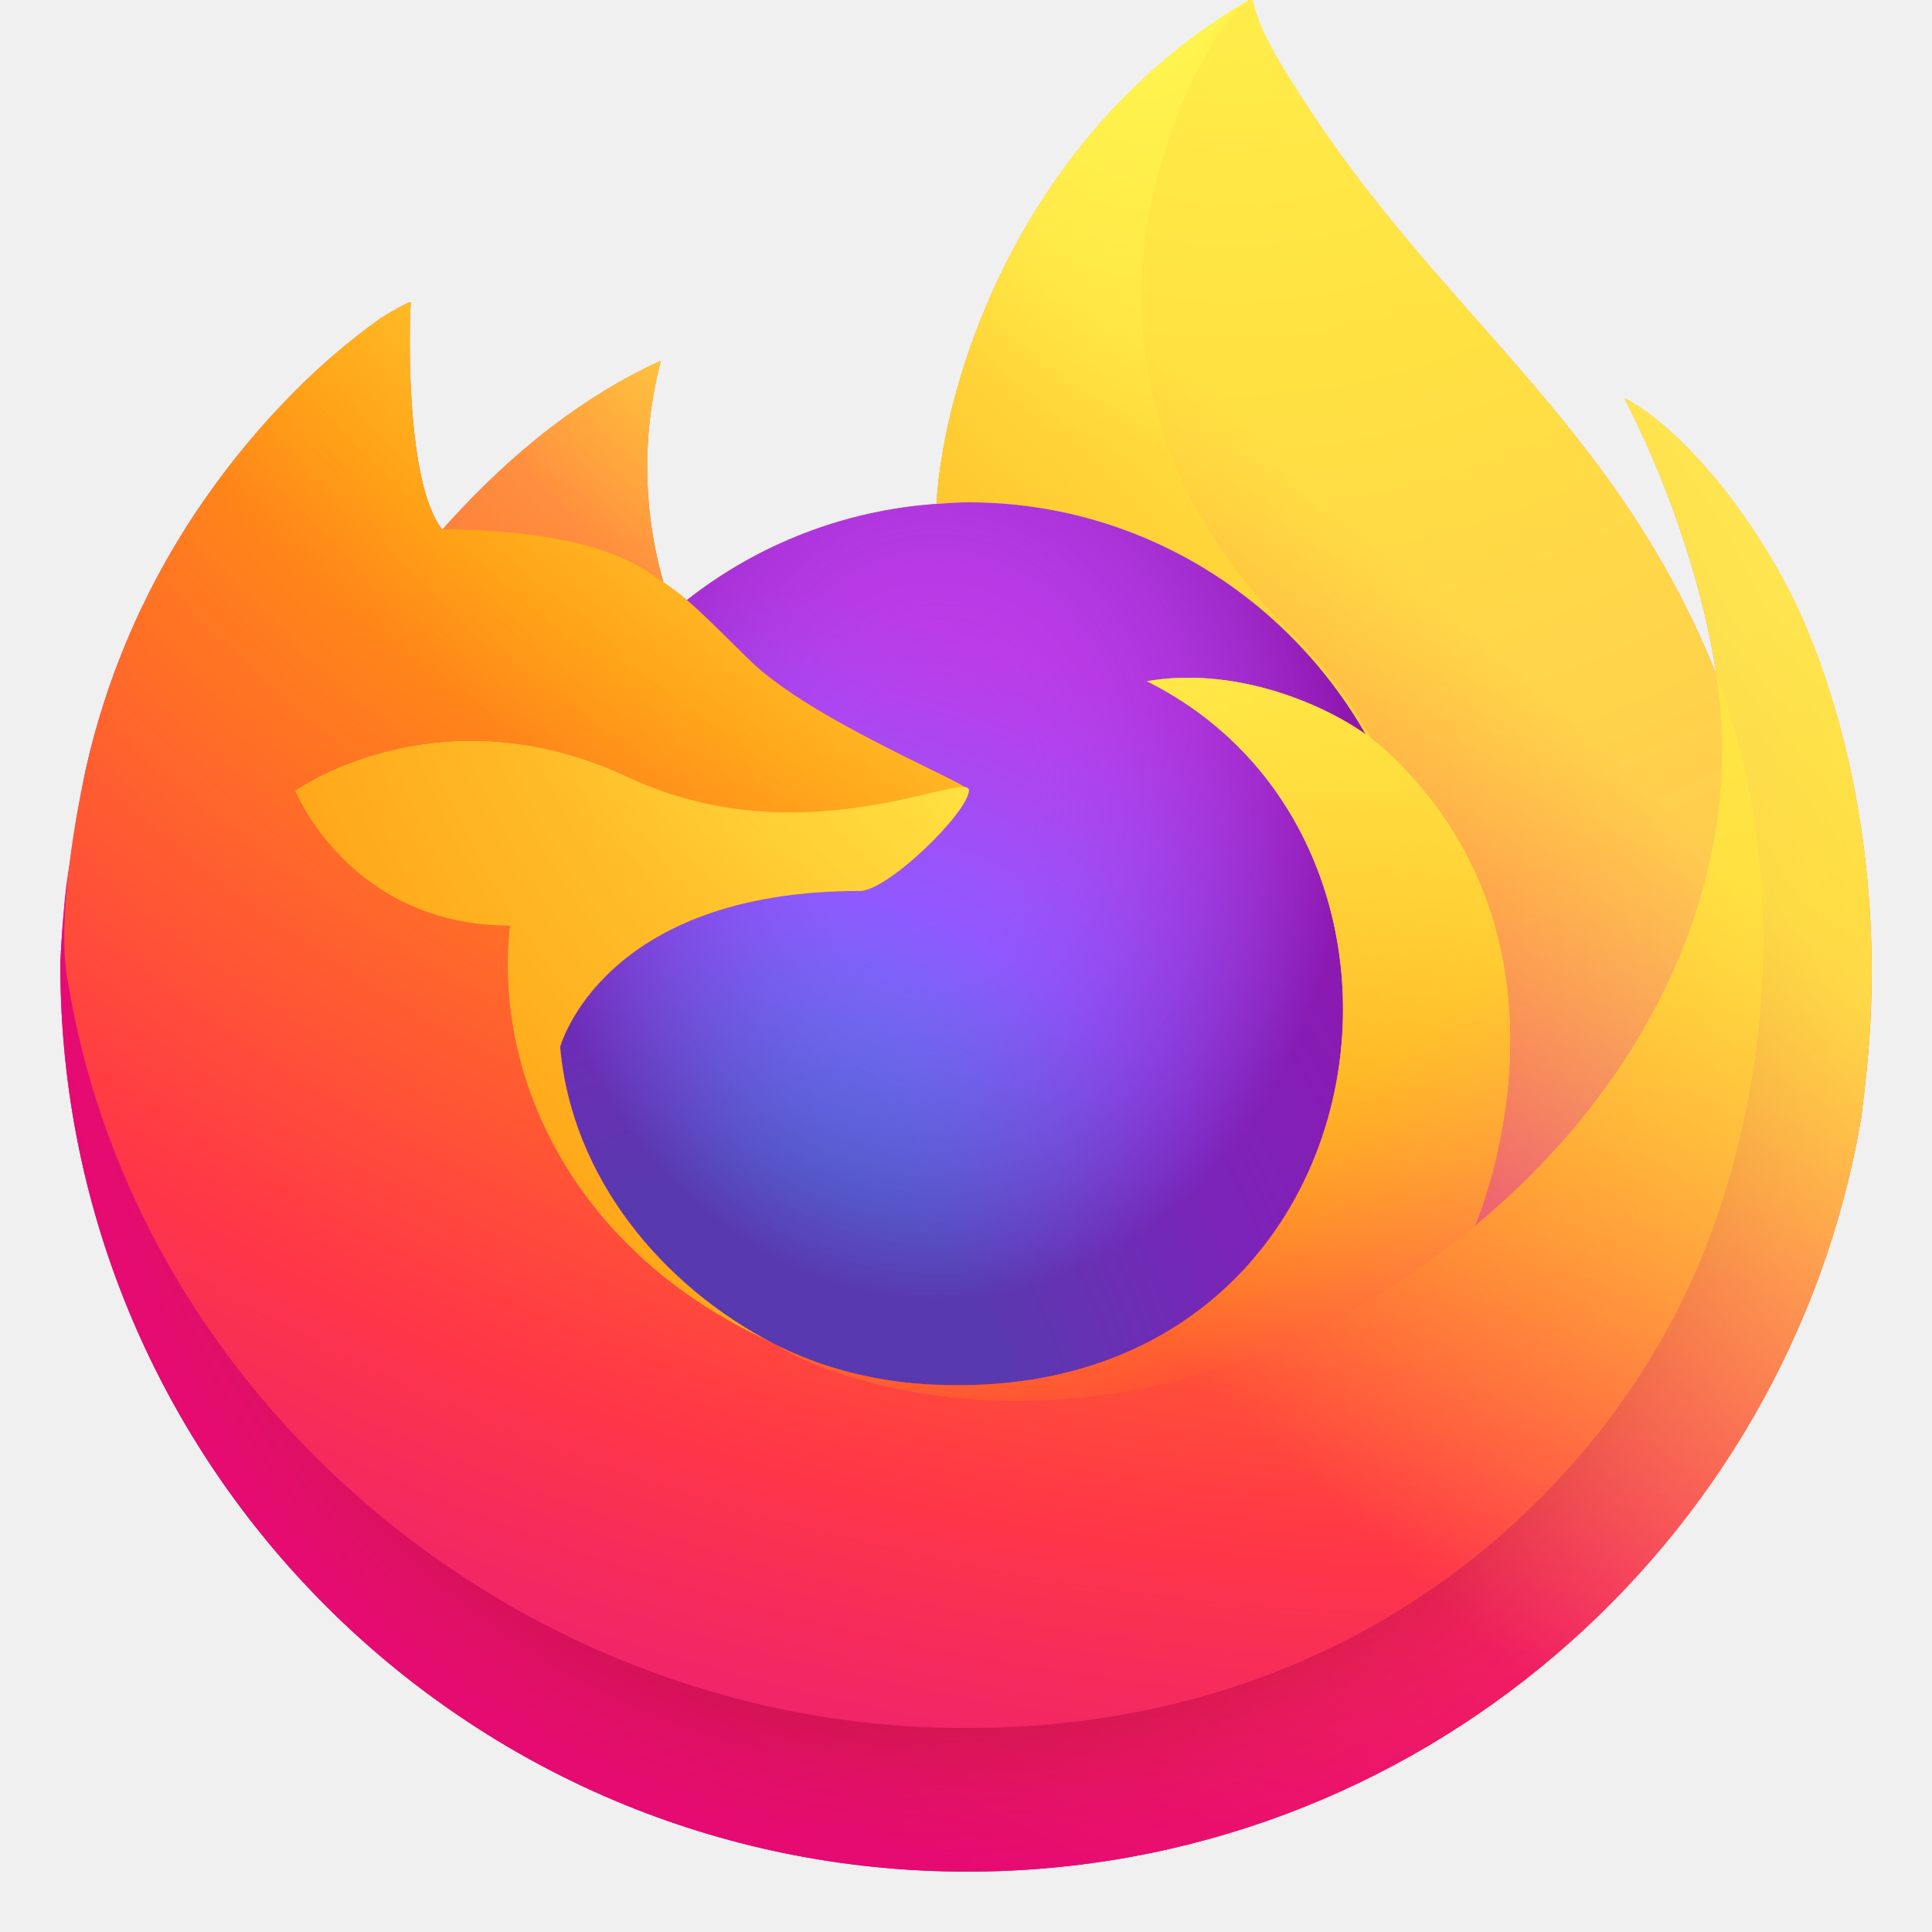
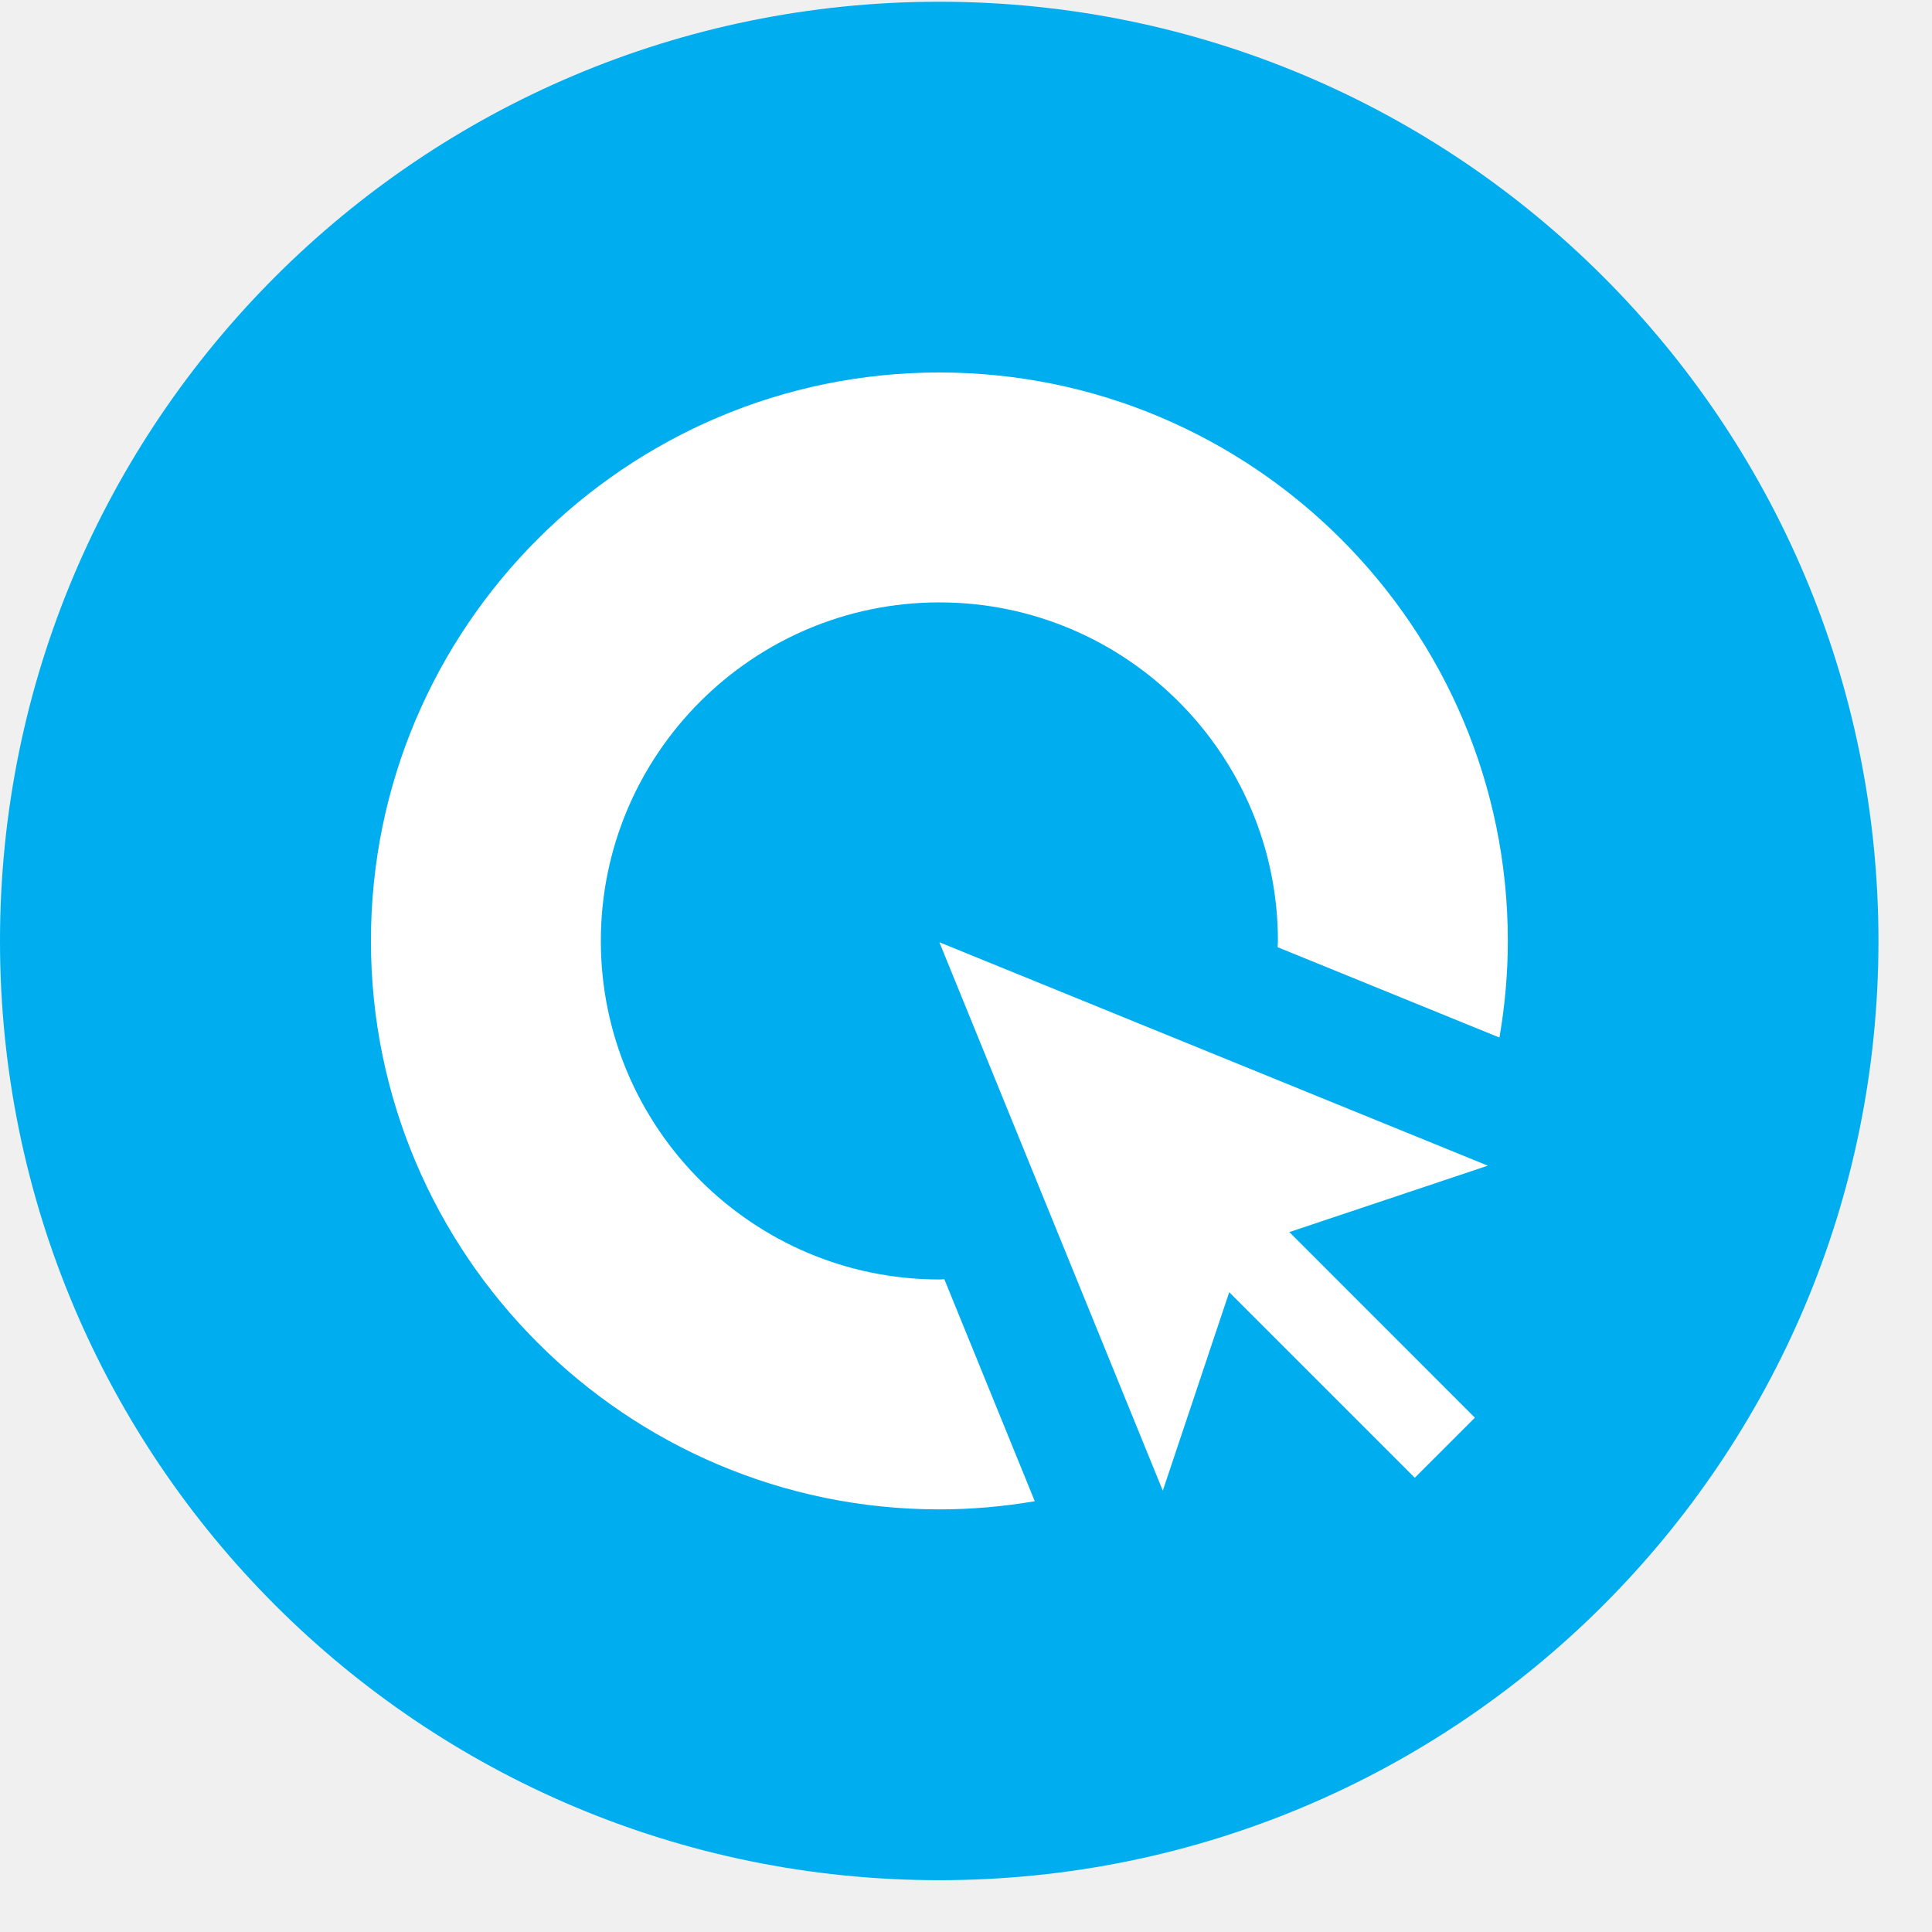
- <svg xmlns="http://www.w3.org/2000/svg" viewBox="0 0 512 512">
-   <defs>
-     <radialGradient id="b" cx="87.4%" cy="-12.9%" r="128%" gradientTransform="matrix(.8 0 0 1 .178 .129)">
-       <stop offset=".13" stop-color="#ffbd4f" />
-       <stop offset=".28" stop-color="#ff980e" />
-       <stop offset=".47" stop-color="#ff3750" />
-       <stop offset=".78" stop-color="#eb0878" />
-       <stop offset=".86" stop-color="#e50080" />
-     </radialGradient>
-     <radialGradient id="c" cx="49%" cy="40%" r="128%" gradientTransform="matrix(.82 0 0 1 .088 0)">
-       <stop offset=".3" stop-color="#960e18" />
-       <stop offset=".35" stop-color="#b11927" stop-opacity=".74" />
-       <stop offset=".43" stop-color="#db293d" stop-opacity=".34" />
-       <stop offset=".5" stop-color="#f5334b" stop-opacity=".09" />
-       <stop offset=".53" stop-color="#ff3750" stop-opacity="0" />
-     </radialGradient>
-     <radialGradient id="d" cx="48%" cy="-12%" r="140%">
-       <stop offset=".13" stop-color="#fff44f" />
-       <stop offset=".53" stop-color="#ff980e" />
-     </radialGradient>
-     <radialGradient id="e" cx="22.76%" cy="110.11%" r="100%">
-       <stop offset=".35" stop-color="#3a8ee6" />
-       <stop offset=".67" stop-color="#9059ff" />
-       <stop offset="1" stop-color="#c139e6" />
-     </radialGradient>
-     <radialGradient id="f" cx="52%" cy="33%" r="59%" gradientTransform="scale(.9 1)">
-       <stop offset=".21" stop-color="#9059ff" stop-opacity="0" />
-       <stop offset=".97" stop-color="#6e008b" stop-opacity=".6" />
-     </radialGradient>
-     <radialGradient id="g" cx="210%" cy="-100%" r="290%">
-       <stop offset=".1" stop-color="#ffe226" />
-       <stop offset=".79" stop-color="#ff7139" />
-     </radialGradient>
-     <radialGradient id="h" cx="84%" cy="-41%" r="180%">
-       <stop offset=".11" stop-color="#fff44f" />
-       <stop offset=".46" stop-color="#ff980e" />
-       <stop offset=".72" stop-color="#ff3647" />
-       <stop offset=".9" stop-color="#e31587" />
-     </radialGradient>
-     <radialGradient id="i" cx="16.1%" cy="-18.6%" r="348.8%" gradientTransform="matrix(.10453 .46743 -.99452 .04913 -.046 -.255)">
-       <stop offset="0" stop-color="#fff44f" />
-       <stop offset=".3" stop-color="#ff980e" />
-       <stop offset=".57" stop-color="#ff3647" />
-       <stop offset=".74" stop-color="#e31587" />
-     </radialGradient>
-     <radialGradient id="j" cx="18.9%" cy="-42.5%" r="238.4%">
-       <stop offset=".14" stop-color="#fff44f" />
-       <stop offset=".48" stop-color="#ff980e" />
-       <stop offset=".66" stop-color="#ff3647" />
-       <stop offset=".9" stop-color="#e31587" />
-     </radialGradient>
-     <radialGradient id="k" cx="159.3%" cy="-44.72%" r="313.1%">
-       <stop offset=".09" stop-color="#fff44f" />
-       <stop offset=".63" stop-color="#ff980e" />
-     </radialGradient>
-     <linearGradient id="a" x1="87.25%" y1="15.5%" x2="9.4%" y2="93.1%">
-       <stop offset=".05" stop-color="#fff44f" />
-       <stop offset=".37" stop-color="#ff980e" />
-       <stop offset=".53" stop-color="#ff3647" />
-       <stop offset=".7" stop-color="#e31587" />
-     </linearGradient>
-     <linearGradient id="l" x1="80%" y1="14%" x2="18%" y2="84%">
-       <stop offset=".17" stop-color="#fff44f" stop-opacity=".8" />
-       <stop offset=".6" stop-color="#fff44f" stop-opacity="0" />
-     </linearGradient>
-   </defs>
-   <path d="M478.711 166.353c-10.445-25.124-31.6-52.248-48.212-60.821 13.52 26.505 21.345 53.093 24.335 72.936 0 .039.015.136.047.4C427.706 111.135 381.627 83.823 344 24.355c-1.9-3.007-3.805-6.022-5.661-9.2a73.716 73.716 0 01-2.646-4.972A43.7 43.7 0 01332.1.677a.626.626 0 00-.546-.644.818.818 0 00-.451 0c-.034.012-.084.051-.12.065-.053.021-.12.069-.176.1.027-.036.083-.117.1-.136-60.37 35.356-80.85 100.761-82.732 133.484a120.249 120.249 0 00-66.142 25.488 71.355 71.355 0 00-6.225-4.7 111.338 111.338 0 01-.674-58.732c-24.688 11.241-43.89 29.01-57.85 44.7h-.111c-9.527-12.067-8.855-51.873-8.312-60.184-.114-.515-7.107 3.63-8.023 4.255a175.073 175.073 0 00-23.486 20.12 210.478 210.478 0 00-22.442 26.913c0 .012-.007.026-.011.038 0-.013.007-.026.011-.038a202.838 202.838 0 00-32.247 72.805c-.115.521-.212 1.061-.324 1.586-.452 2.116-2.08 12.7-2.365 15-.022.177-.032.347-.053.524a229.066 229.066 0 00-3.9 33.157c0 .41-.025.816-.025 1.227C16 388.418 123.6 496 256.324 496c118.865 0 217.56-86.288 236.882-199.63.407-3.076.733-6.168 1.092-9.271 4.777-41.21-.53-84.525-15.587-120.746zM201.716 354.447c1.124.537 2.18 1.124 3.334 1.639.048.033.114.07.163.1a126.191 126.191 0 01-3.497-1.739zm55.053-144.93zm198.131-30.59l-.032-.233c.012.085.027.174.04.259z" fill="url(#a)" />
-   <path d="M478.711 166.353c-10.445-25.124-31.6-52.248-48.212-60.821 13.52 26.505 21.345 53.093 24.335 72.936 0-.058.011.048.036.226.012.085.027.174.04.259 22.675 61.47 10.322 123.978-7.479 162.175-27.539 59.1-94.215 119.67-198.576 116.716C136.1 454.651 36.766 370.988 18.223 261.41c-3.379-17.28 0-26.054 1.7-40.084-2.071 10.816-2.86 13.94-3.9 33.157 0 .41-.025.816-.025 1.227C16 388.418 123.6 496 256.324 496c118.865 0 217.56-86.288 236.882-199.63.407-3.076.733-6.168 1.092-9.271 4.777-41.21-.53-84.525-15.587-120.746z" fill="url(#b)" />
-   <path d="M478.711 166.353c-10.445-25.124-31.6-52.248-48.212-60.821 13.52 26.505 21.345 53.093 24.335 72.936 0-.058.011.048.036.226.012.085.027.174.04.259 22.675 61.47 10.322 123.978-7.479 162.175-27.539 59.1-94.215 119.67-198.576 116.716C136.1 454.651 36.766 370.988 18.223 261.41c-3.379-17.28 0-26.054 1.7-40.084-2.071 10.816-2.86 13.94-3.9 33.157 0 .41-.025.816-.025 1.227C16 388.418 123.6 496 256.324 496c118.865 0 217.56-86.288 236.882-199.63.407-3.076.733-6.168 1.092-9.271 4.777-41.21-.53-84.525-15.587-120.746z" fill="url(#c)" />
-   <path d="M361.922 194.6c.524.368 1 .734 1.493 1.1a130.706 130.706 0 00-22.31-29.112C266.4 91.892 321.516 4.626 330.811.194c.027-.036.083-.117.1-.136-60.37 35.356-80.85 100.761-82.732 133.484 2.8-.194 5.592-.429 8.442-.429 45.051 0 84.289 24.77 105.301 61.487z" fill="url(#d)" />
-   <path d="M256.772 209.514c-.393 5.978-21.514 26.593-28.9 26.593-68.339 0-79.432 41.335-79.432 41.335 3.027 34.81 27.261 63.475 56.611 78.643 1.339.692 2.694 1.317 4.05 1.935a132.768 132.768 0 007.059 2.886 106.743 106.743 0 0031.271 6.031c119.78 5.618 142.986-143.194 56.545-186.408 22.137-3.85 45.115 5.053 57.947 14.067-21.012-36.714-60.25-61.484-105.3-61.484-2.85 0-5.641.235-8.442.429a120.249 120.249 0 00-66.142 25.488c3.664 3.1 7.8 7.244 16.514 15.828 16.302 16.067 58.13 32.705 58.219 34.657z" fill="url(#e)" />
-   <path d="M256.772 209.514c-.393 5.978-21.514 26.593-28.9 26.593-68.339 0-79.432 41.335-79.432 41.335 3.027 34.81 27.261 63.475 56.611 78.643 1.339.692 2.694 1.317 4.05 1.935a132.768 132.768 0 007.059 2.886 106.743 106.743 0 0031.271 6.031c119.78 5.618 142.986-143.194 56.545-186.408 22.137-3.85 45.115 5.053 57.947 14.067-21.012-36.714-60.25-61.484-105.3-61.484-2.85 0-5.641.235-8.442.429a120.249 120.249 0 00-66.142 25.488c3.664 3.1 7.8 7.244 16.514 15.828 16.302 16.067 58.13 32.705 58.219 34.657z" fill="url(#f)" />
-   <path d="M170.829 151.036a244.042 244.042 0 014.981 3.3 111.338 111.338 0 01-.674-58.732c-24.688 11.241-43.89 29.01-57.85 44.7 1.155-.033 36.014-.66 53.543 10.732z" fill="url(#g)" />
-   <path d="M18.223 261.41C36.766 370.988 136.1 454.651 248.855 457.844c104.361 2.954 171.037-57.62 198.576-116.716 17.8-38.2 30.154-100.7 7.479-162.175l-.008-.026-.032-.233c-.025-.178-.04-.284-.036-.226 0 .039.015.136.047.4 8.524 55.661-19.79 109.584-64.051 146.044l-.133.313c-86.245 70.223-168.774 42.368-185.484 30.966a144.108 144.108 0 01-3.5-1.743c-50.282-24.029-71.054-69.838-66.6-109.124-42.457 0-56.934-35.809-56.934-35.809s38.119-27.179 88.358-3.541c46.53 21.893 90.228 3.543 90.233 3.541-.089-1.952-41.917-18.59-58.223-34.656-8.713-8.584-12.85-12.723-16.514-15.828a71.355 71.355 0 00-6.225-4.7 282.929 282.929 0 00-4.981-3.3c-17.528-11.392-52.388-10.765-53.543-10.735h-.111c-9.527-12.067-8.855-51.873-8.312-60.184-.114-.515-7.107 3.63-8.023 4.255a175.073 175.073 0 00-23.486 20.12 210.478 210.478 0 00-22.442 26.919c0 .012-.007.026-.011.038 0-.013.007-.026.011-.038a202.838 202.838 0 00-32.247 72.805c-.115.521-8.65 37.842-4.44 57.199z" fill="url(#h)" />
-   <path d="M341.105 166.587a130.706 130.706 0 0122.31 29.112c1.323.994 2.559 1.985 3.608 2.952 54.482 50.2 25.936 121.2 23.807 126.26 44.261-36.46 72.575-90.383 64.051-146.044C427.706 111.135 381.627 83.823 344 24.355c-1.9-3.007-3.805-6.022-5.661-9.2a73.716 73.716 0 01-2.646-4.972A43.7 43.7 0 01332.1.677a.626.626 0 00-.546-.644.818.818 0 00-.451 0c-.034.012-.084.051-.12.065-.053.021-.12.069-.176.1-9.291 4.428-64.407 91.694 10.298 166.389z" fill="url(#i)" />
-   <path d="M367.023 198.651c-1.049-.967-2.285-1.958-3.608-2.952-.489-.368-.969-.734-1.493-1.1-12.832-9.014-35.81-17.917-57.947-14.067 86.441 43.214 63.235 192.026-56.545 186.408a106.743 106.743 0 01-31.271-6.031 134.51 134.51 0 01-7.059-2.886c-1.356-.618-2.711-1.243-4.05-1.935.048.033.114.07.163.1 16.71 11.4 99.239 39.257 185.484-30.966l.133-.313c2.129-5.054 30.675-76.057-23.807-126.258z" fill="url(#j)" />
-   <path d="M148.439 277.443s11.093-41.335 79.432-41.335c7.388 0 28.509-20.615 28.9-26.593s-43.7 18.352-90.233-3.541c-50.239-23.638-88.358 3.541-88.358 3.541s14.477 35.809 56.934 35.809c-4.453 39.286 16.319 85.1 66.6 109.124 1.124.537 2.18 1.124 3.334 1.639-29.348-15.169-53.582-43.834-56.609-78.644z" fill="url(#k)" />
-   <path d="M478.711 166.353c-10.445-25.124-31.6-52.248-48.212-60.821 13.52 26.505 21.345 53.093 24.335 72.936 0 .039.015.136.047.4C427.706 111.135 381.627 83.823 344 24.355c-1.9-3.007-3.805-6.022-5.661-9.2a73.716 73.716 0 01-2.646-4.972A43.7 43.7 0 01332.1.677a.626.626 0 00-.546-.644.818.818 0 00-.451 0c-.034.012-.084.051-.12.065-.053.021-.12.069-.176.1.027-.036.083-.117.1-.136-60.37 35.356-80.85 100.761-82.732 133.484 2.8-.194 5.592-.429 8.442-.429 45.053 0 84.291 24.77 105.3 61.484-12.832-9.014-35.81-17.917-57.947-14.067 86.441 43.214 63.235 192.026-56.545 186.408a106.743 106.743 0 01-31.271-6.031 134.51 134.51 0 01-7.059-2.886c-1.356-.618-2.711-1.243-4.05-1.935.048.033.114.07.163.1a144.108 144.108 0 01-3.5-1.743c1.124.537 2.18 1.124 3.334 1.639-29.35-15.168-53.584-43.833-56.611-78.643 0 0 11.093-41.335 79.432-41.335 7.388 0 28.509-20.615 28.9-26.593-.089-1.952-41.917-18.59-58.223-34.656-8.713-8.584-12.85-12.723-16.514-15.828a71.355 71.355 0 00-6.225-4.7 111.338 111.338 0 01-.674-58.732c-24.688 11.241-43.89 29.01-57.85 44.7h-.111c-9.527-12.067-8.855-51.873-8.312-60.184-.114-.515-7.107 3.63-8.023 4.255a175.073 175.073 0 00-23.486 20.12 210.478 210.478 0 00-22.435 26.916c0 .012-.007.026-.011.038 0-.013.007-.026.011-.038a202.838 202.838 0 00-32.247 72.805c-.115.521-.212 1.061-.324 1.586-.452 2.116-2.486 12.853-2.77 15.156-.022.177.021-.176 0 0a279.565 279.565 0 00-3.544 33.53c0 .41-.025.816-.025 1.227C16 388.418 123.6 496 256.324 496c118.865 0 217.56-86.288 236.882-199.63.407-3.076.733-6.168 1.092-9.271 4.777-41.21-.53-84.525-15.587-120.746zm-23.841 12.341c.012.085.027.174.04.259l-.008-.026-.032-.233z" fill="url(#l)" />
+ <svg xmlns="http://www.w3.org/2000/svg" viewBox="0 0 984 984">
+   <g id="Page-1" stroke="none" stroke-width="1" fill="none" fill-rule="evenodd">
+     <g id="Artboard" transform="translate(-486, -308)" fill-rule="nonzero">
+       <g id="cliqz_icon_normal-size" transform="translate(485, 308)">
+         <path d="M479.366,957.613 C215.171,957.613 0.999,743.442 0.999,479.248 C0.999,215.053 215.171,0.883 479.366,0.883 C743.559,0.883 957.731,215.053 957.731,479.248 C957.731,743.442 743.559,957.613 479.366,957.613 Z" id="Fill-1" fill="#00AEF0" />
+         <polygon id="Fill-4" fill="#FFFFFF" points="657.687 627.522 758.775 593.694 479.441 479.904 593.233 759.234 627.062 658.149 721.573 752.66 752.195 722.048" />
+         <path d="M479.438,651.66 C384.365,651.66 307.018,574.31 307.018,479.232 C307.018,384.157 384.365,306.808 479.438,306.808 C574.511,306.808 651.866,384.157 651.866,479.232 C651.866,480.306 651.725,481.345 651.705,482.416 L764.692,528.444 C767.445,512.438 768.962,496.014 768.962,479.232 C768.962,319.588 639.085,189.713 479.438,189.713 C319.799,189.713 189.922,319.588 189.922,479.232 C189.922,638.876 319.799,768.756 479.438,768.756 C496,768.756 512.218,767.283 528.03,764.597 L481.97,651.532 C481.119,651.546 480.292,651.66 479.438,651.66" id="Fill-6" fill="#FFFFFF" />
+       </g>
+     </g>
+   </g>
</svg>
